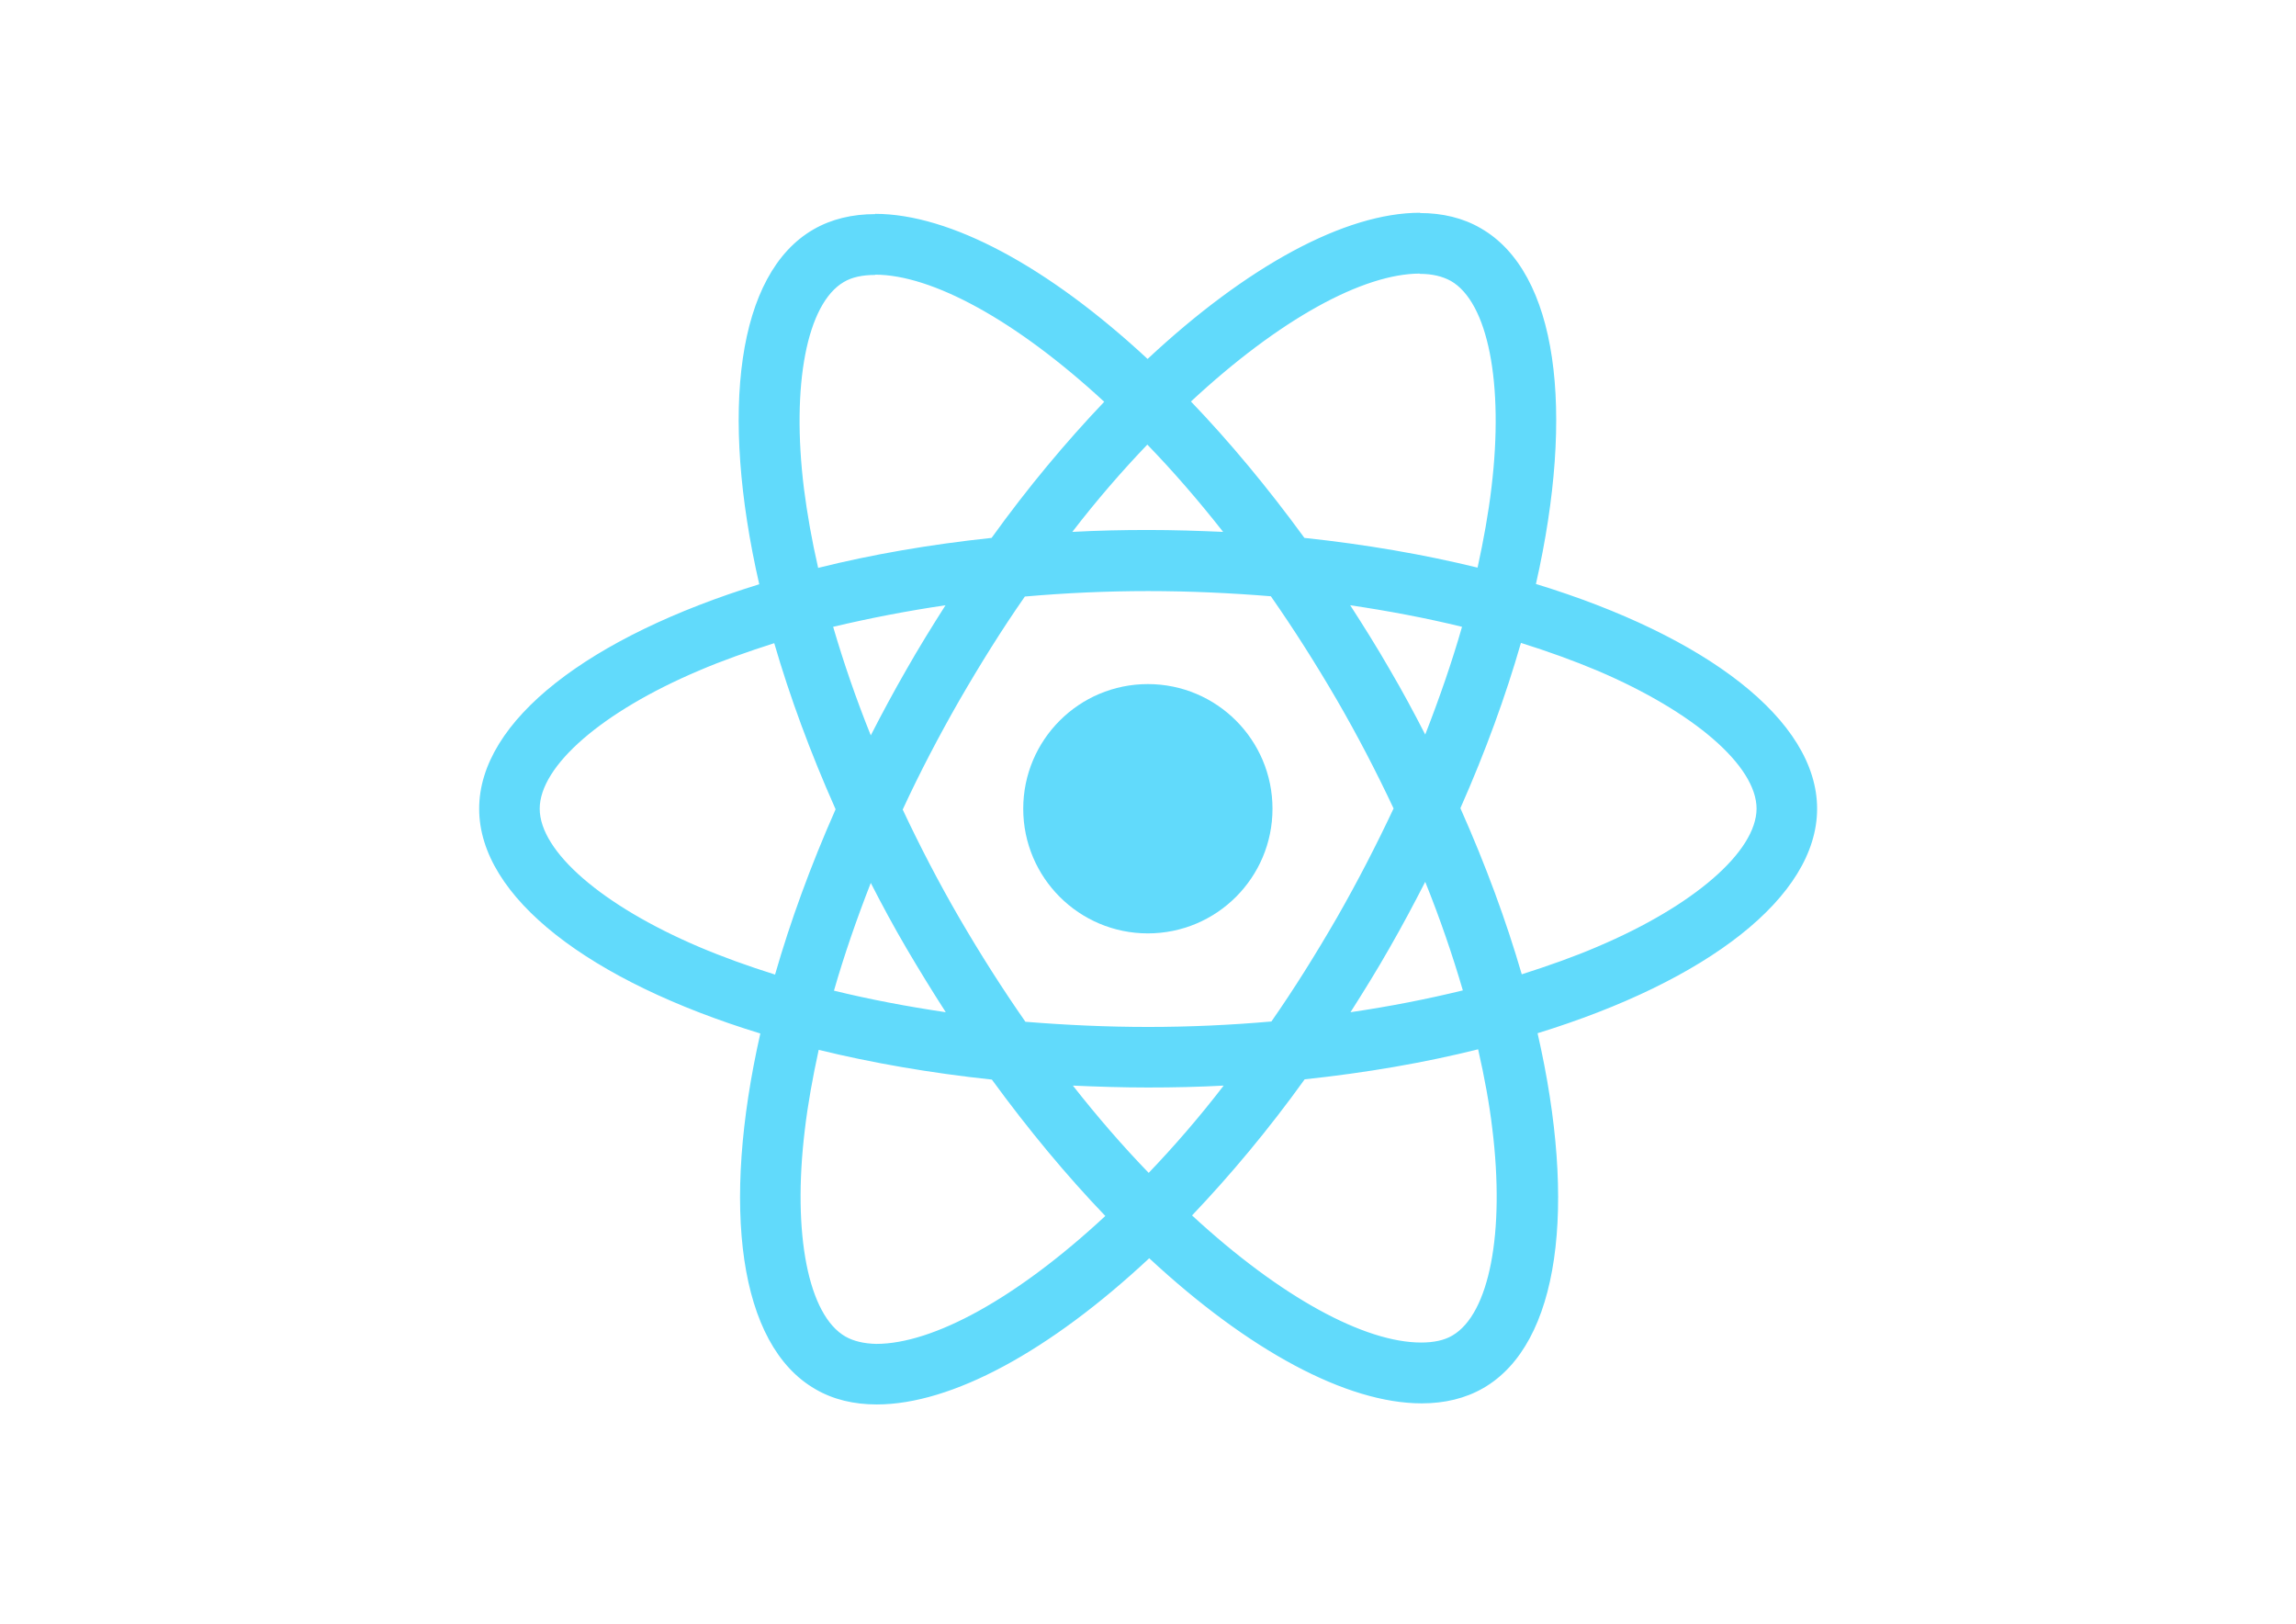
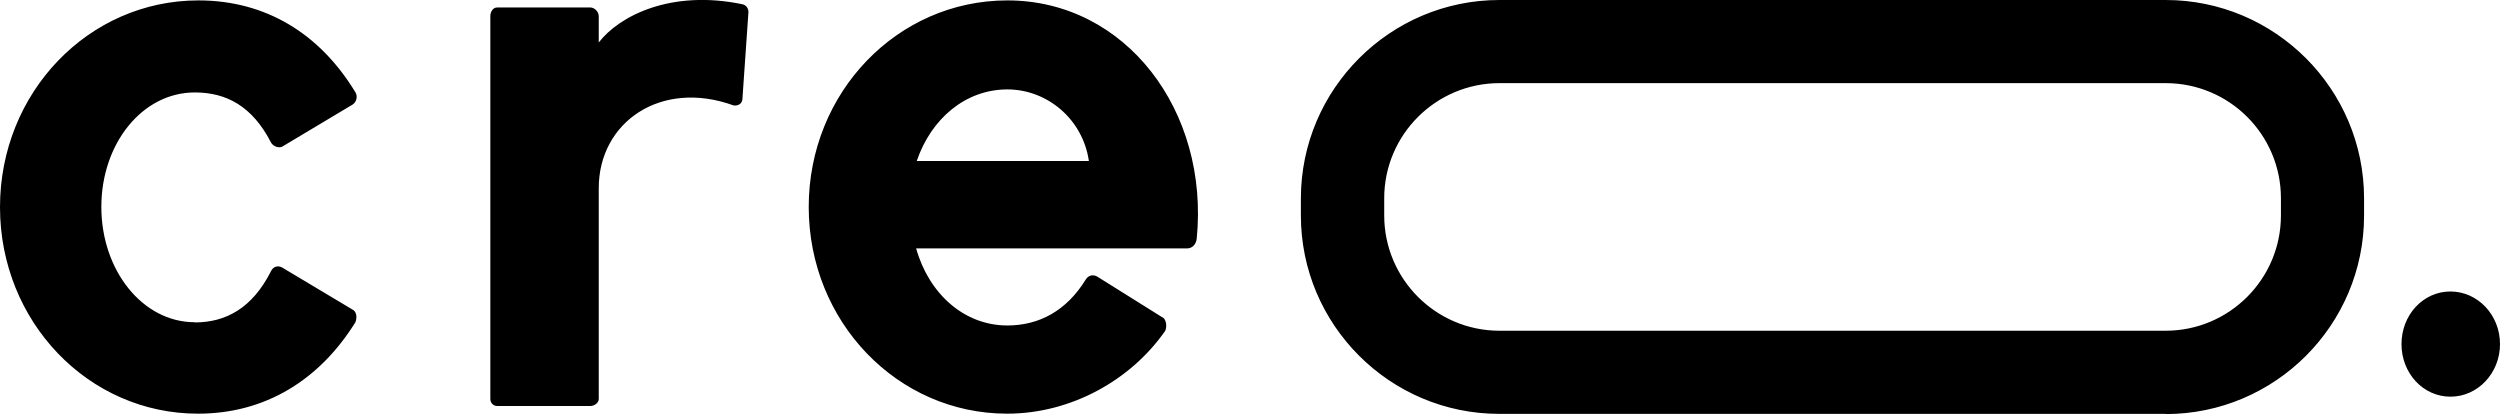
- <svg xmlns="http://www.w3.org/2000/svg" viewBox="0 0 841.9 595.3">
-   <g fill="#61DAFB">
-     <path d="M666.3 296.5c0-32.5-40.7-63.3-103.1-82.4 14.4-63.6 8-114.2-20.2-130.4-6.5-3.8-14.1-5.6-22.4-5.6v22.3c4.6 0 8.3.9 11.4 2.6 13.6 7.8 19.5 37.5 14.9 75.7-1.1 9.4-2.9 19.3-5.1 29.4-19.6-4.8-41-8.5-63.5-10.9-13.5-18.5-27.5-35.3-41.6-50 32.6-30.3 63.2-46.9 84-46.9V78c-27.5 0-63.5 19.6-99.9 53.6-36.4-33.8-72.4-53.2-99.9-53.2v22.3c20.7 0 51.4 16.5 84 46.6-14 14.7-28 31.4-41.3 49.9-22.6 2.4-44 6.1-63.6 11-2.3-10-4-19.7-5.2-29-4.7-38.2 1.1-67.9 14.6-75.8 3-1.8 6.9-2.6 11.5-2.6V78.5c-8.4 0-16 1.8-22.6 5.6-28.1 16.2-34.4 66.7-19.9 130.1-62.2 19.2-102.7 49.9-102.7 82.3 0 32.5 40.7 63.3 103.1 82.4-14.4 63.6-8 114.2 20.2 130.4 6.5 3.8 14.1 5.6 22.5 5.6 27.5 0 63.5-19.6 99.9-53.6 36.4 33.8 72.4 53.2 99.9 53.2 8.4 0 16-1.8 22.6-5.6 28.1-16.2 34.4-66.7 19.9-130.1 62-19.1 102.5-49.9 102.5-82.3zm-130.2-66.7c-3.7 12.9-8.3 26.2-13.5 39.5-4.1-8-8.4-16-13.1-24-4.6-8-9.5-15.8-14.4-23.4 14.2 2.1 27.9 4.7 41 7.9zm-45.8 106.5c-7.8 13.5-15.8 26.3-24.1 38.2-14.9 1.3-30 2-45.2 2-15.1 0-30.2-.7-45-1.9-8.3-11.9-16.4-24.6-24.2-38-7.6-13.1-14.5-26.4-20.8-39.8 6.2-13.4 13.2-26.8 20.7-39.9 7.8-13.5 15.8-26.3 24.1-38.2 14.9-1.3 30-2 45.2-2 15.1 0 30.2.7 45 1.9 8.3 11.9 16.4 24.6 24.2 38 7.6 13.1 14.5 26.4 20.8 39.8-6.3 13.4-13.2 26.8-20.7 39.9zm32.3-13c5.4 13.4 10 26.8 13.8 39.8-13.1 3.2-26.9 5.9-41.2 8 4.9-7.7 9.8-15.6 14.4-23.7 4.6-8 8.9-16.1 13-24.1zM421.2 430c-9.3-9.6-18.6-20.3-27.8-32 9 .4 18.2.7 27.5.7 9.4 0 18.7-.2 27.8-.7-9 11.7-18.3 22.4-27.5 32zm-74.4-58.9c-14.2-2.1-27.9-4.7-41-7.9 3.7-12.9 8.3-26.2 13.5-39.5 4.1 8 8.4 16 13.1 24 4.7 8 9.5 15.8 14.4 23.4zM420.7 163c9.3 9.6 18.6 20.3 27.8 32-9-.4-18.2-.7-27.5-.7-9.4 0-18.7.2-27.8.7 9-11.7 18.3-22.4 27.5-32zm-74 58.9c-4.9 7.7-9.8 15.6-14.4 23.7-4.6 8-8.9 16-13 24-5.4-13.4-10-26.8-13.8-39.8 13.1-3.1 26.9-5.8 41.2-7.9zm-90.5 125.2c-35.4-15.1-58.3-34.9-58.3-50.6 0-15.7 22.9-35.6 58.3-50.6 8.6-3.7 18-7 27.7-10.1 5.7 19.6 13.2 40 22.5 60.9-9.2 20.8-16.6 41.1-22.2 60.6-9.9-3.1-19.3-6.5-28-10.2zM310 490c-13.6-7.8-19.5-37.5-14.9-75.7 1.1-9.4 2.9-19.3 5.1-29.4 19.6 4.8 41 8.5 63.5 10.9 13.5 18.5 27.5 35.3 41.6 50-32.6 30.3-63.2 46.9-84 46.9-4.5-.1-8.3-1-11.3-2.7zm237.2-76.2c4.7 38.2-1.1 67.9-14.6 75.8-3 1.8-6.9 2.6-11.5 2.6-20.7 0-51.4-16.5-84-46.6 14-14.7 28-31.4 41.3-49.9 22.6-2.4 44-6.1 63.6-11 2.3 10.1 4.1 19.8 5.2 29.1zm38.5-66.7c-8.6 3.7-18 7-27.7 10.1-5.7-19.6-13.2-40-22.5-60.9 9.2-20.8 16.6-41.1 22.2-60.6 9.9 3.1 19.3 6.5 28.1 10.2 35.4 15.1 58.3 34.9 58.3 50.6-.1 15.7-23 35.6-58.4 50.6zM320.8 78.4z" />
-     <circle cx="420.9" cy="296.5" r="45.7" />
-     <path d="M520.5 78.1z" />
-   </g>
+ <svg xmlns="http://www.w3.org/2000/svg" data-name="레이어 1" viewBox="0 0 123.59 20.46">
+   <path d="M9.62 15.94c1.55 0 2.85-.71 3.77-2.52.11-.24.33-.31.55-.2l3.48 2.08c.18.08.26.35.15.63-1.78 2.87-4.48 4.52-7.77 4.52C4.37 20.46 0 15.9 0 10.24S4.37.02 9.81.02c3.29 0 5.99 1.61 7.77 4.56.11.2.04.47-.15.59l-3.48 2.08c-.15.08-.44 0-.55-.2-.93-1.81-2.22-2.48-3.77-2.48-2.59 0-4.62 2.52-4.62 5.66s2.04 5.7 4.62 5.7zM36.7 4.93c-.04.24-.26.31-.44.28-3.59-1.3-6.66.83-6.66 4.09v10.42c0 .2-.22.35-.41.35h-4.62c-.19 0-.33-.16-.33-.35V.8c0-.24.15-.43.33-.43h4.62c.19 0 .41.2.41.43v1.3c1-1.3 3.55-2.63 7.1-1.89.19.04.3.2.3.39l-.3 4.32zM58.68 12.28H45.29c.63 2.24 2.37 3.81 4.51 3.81 1.55 0 2.92-.71 3.88-2.28.15-.24.41-.24.59-.12l3.26 2.04c.15.16.15.47.07.63-1.7 2.44-4.66 4.09-7.81 4.09-5.44 0-9.81-4.56-9.81-10.22S44.36.02 49.8.02c5.85 0 9.99 5.46 9.36 11.79-.04.28-.22.47-.48.47zm-4.85-4.32c-.3-2.08-2.07-3.54-4.03-3.54-2.07 0-3.77 1.45-4.48 3.54h8.51zM107.05 20.46H74.12c-5.41 0-9.81-4.4-9.81-9.81V9.8c.01-5.4 4.41-9.8 9.82-9.8h32.93c5.41 0 9.81 4.4 9.81 9.81v.85c0 5.41-4.4 9.81-9.81 9.81zM74.13 4.11c-3.14 0-5.7 2.55-5.7 5.69v.85c0 3.14 2.55 5.7 5.7 5.7h32.93c3.14 0 5.7-2.55 5.7-5.7V9.8c0-3.14-2.55-5.69-5.7-5.69H74.13zM123.59 17.01c0 1.44-1.1 2.6-2.45 2.6s-2.42-1.16-2.42-2.6 1.07-2.6 2.42-2.6 2.45 1.16 2.45 2.6z" />
</svg>
